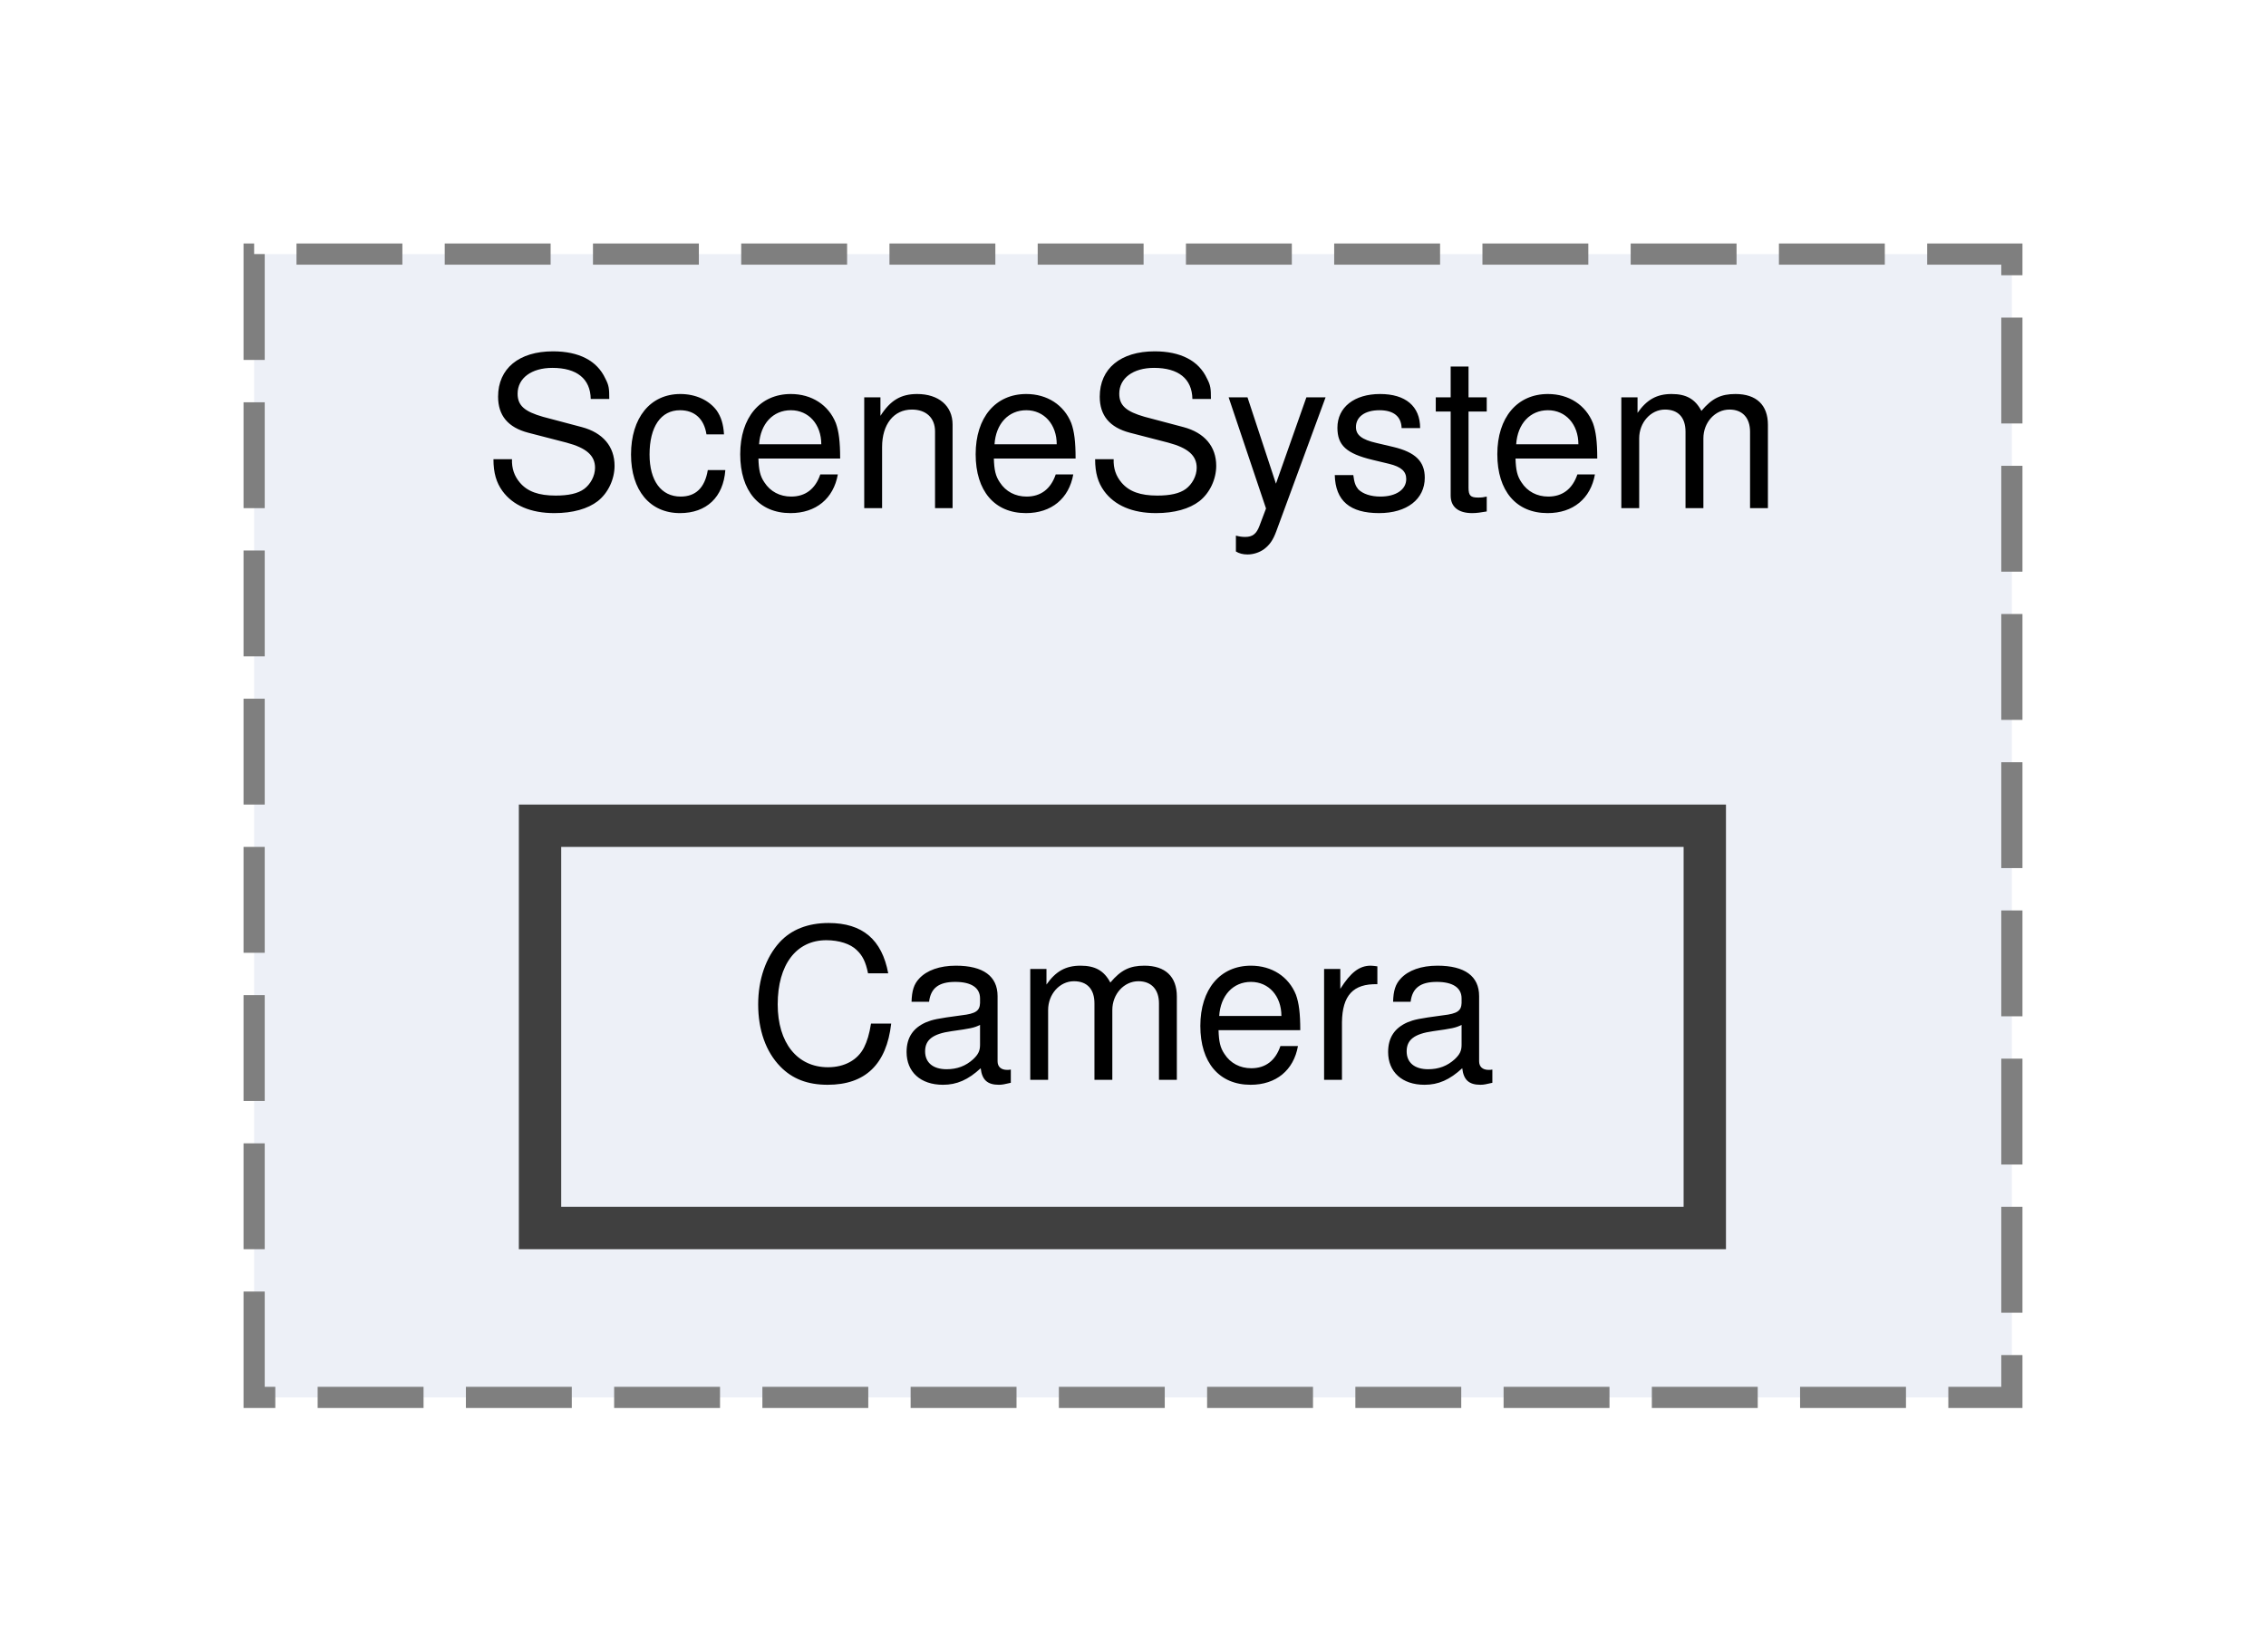
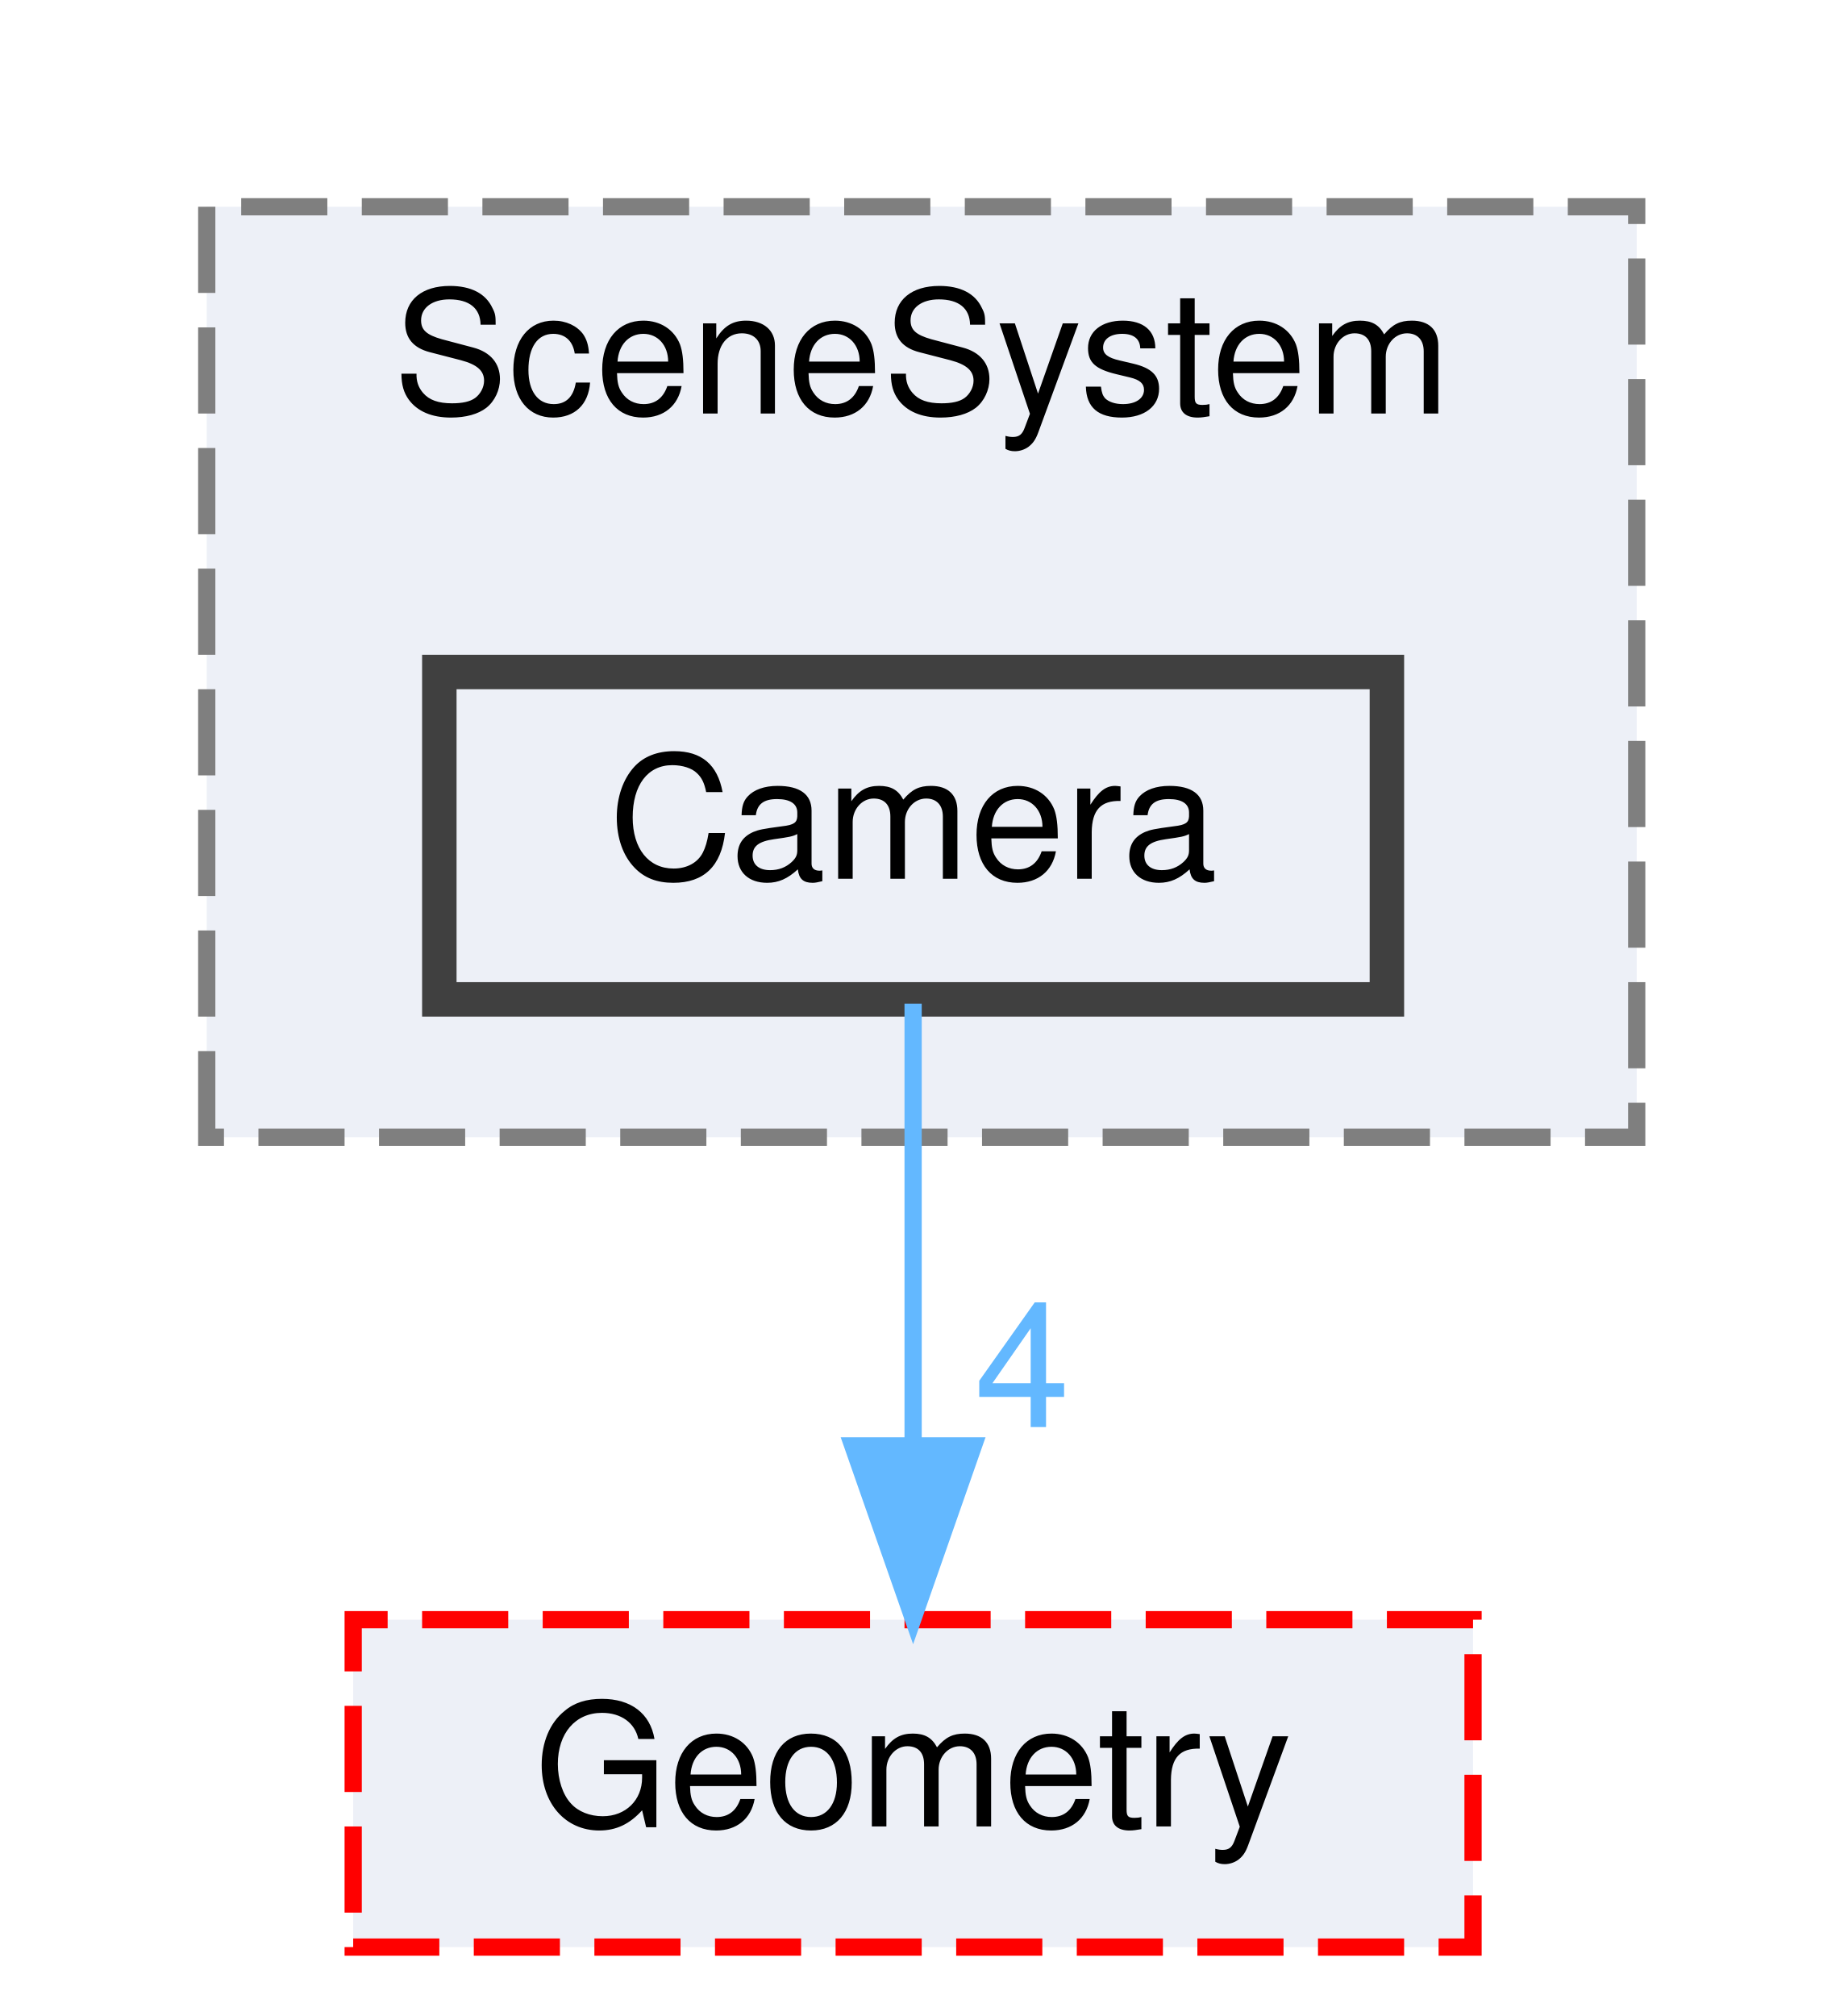
- <svg xmlns="http://www.w3.org/2000/svg" xmlns:xlink="http://www.w3.org/1999/xlink" width="107pt" height="78pt" viewBox="0.00 0.00 107.00 78.00">
-   <g id="graph0" class="graph" transform="scale(1 1) rotate(0) translate(4 74)">
+ <svg xmlns="http://www.w3.org/2000/svg" xmlns:xlink="http://www.w3.org/1999/xlink" width="107pt" height="117pt" viewBox="0.00 0.00 107.00 117.00">
+   <g id="graph0" class="graph" transform="scale(1 1) rotate(0) translate(4 113)">
    <g id="clust1" class="cluster">
      <g id="a_clust1">
        <a xlink:href="dir_49f80dbd7683ed98b39c0cd73917c2a0.html" target="_top" xlink:title="SceneSystem">
-           <polygon fill="#edf0f7" stroke="#7f7f7f" stroke-dasharray="5,2" points="8,-8 8,-62 91,-62 91,-8 8,-8" />
-           <text text-anchor="middle" x="49.5" y="-50" font-family="Helvetica,sans-Serif" font-size="10.00">SceneSystem</text>
+           <polygon fill="#edf0f7" stroke="#7f7f7f" stroke-dasharray="5,2" points="8,-47 8,-101 91,-101 91,-47 8,-47" />
+           <text text-anchor="middle" x="49.5" y="-89" font-family="Helvetica,sans-Serif" font-size="10.00">SceneSystem</text>
        </a>
      </g>
    </g>
    <g id="node1" class="node">
      <g id="a_node1">
        <a xlink:href="dir_0250bd8b471856035998984fd6b15c41.html" target="_top" xlink:title="Camera">
-           <polygon fill="#edf0f7" stroke="#404040" stroke-width="2" points="76.5,-35 21.5,-35 21.5,-16 76.5,-16 76.5,-35" />
-           <text text-anchor="middle" x="49" y="-23" font-family="Helvetica,sans-Serif" font-size="10.00">Camera</text>
+           <polygon fill="#edf0f7" stroke="#404040" stroke-width="2" points="76.5,-74 21.5,-74 21.5,-55 76.5,-55 76.5,-74" />
+           <text text-anchor="middle" x="49" y="-62" font-family="Helvetica,sans-Serif" font-size="10.00">Camera</text>
+         </a>
+       </g>
+     </g>
+     <g id="node2" class="node">
+       <g id="a_node2">
+         <a xlink:href="dir_cae27912e177176a90175eee3a6288a5.html" target="_top" xlink:title="Geometry">
+           <polygon fill="#edf0f7" stroke="red" stroke-dasharray="5,2" points="81.5,-19 16.5,-19 16.5,0 81.5,0 81.5,-19" />
+           <text text-anchor="middle" x="49" y="-7" font-family="Helvetica,sans-Serif" font-size="10.00">Geometry</text>
+         </a>
+       </g>
+     </g>
+     <g id="edge1" class="edge">
+       <g id="a_edge1">
+         <a xlink:href="dir_000003_000006.html" target="_top">
+           <path fill="none" stroke="#63b8ff" d="M49,-54.75C49,-47.8 49,-37.85 49,-29.13" />
+           <polygon fill="#63b8ff" stroke="#63b8ff" points="52.5,-29.09 49,-19.09 45.5,-29.09 52.5,-29.09" />
+         </a>
+       </g>
+       <g id="a_edge1-headlabel">
+         <a xlink:href="dir_000003_000006.html" target="_top" xlink:title="4">
+           <text text-anchor="middle" x="55.34" y="-30.18" font-family="Helvetica,sans-Serif" font-size="10.00" fill="#63b8ff">4</text>
        </a>
      </g>
    </g>
  </g>
</svg>
